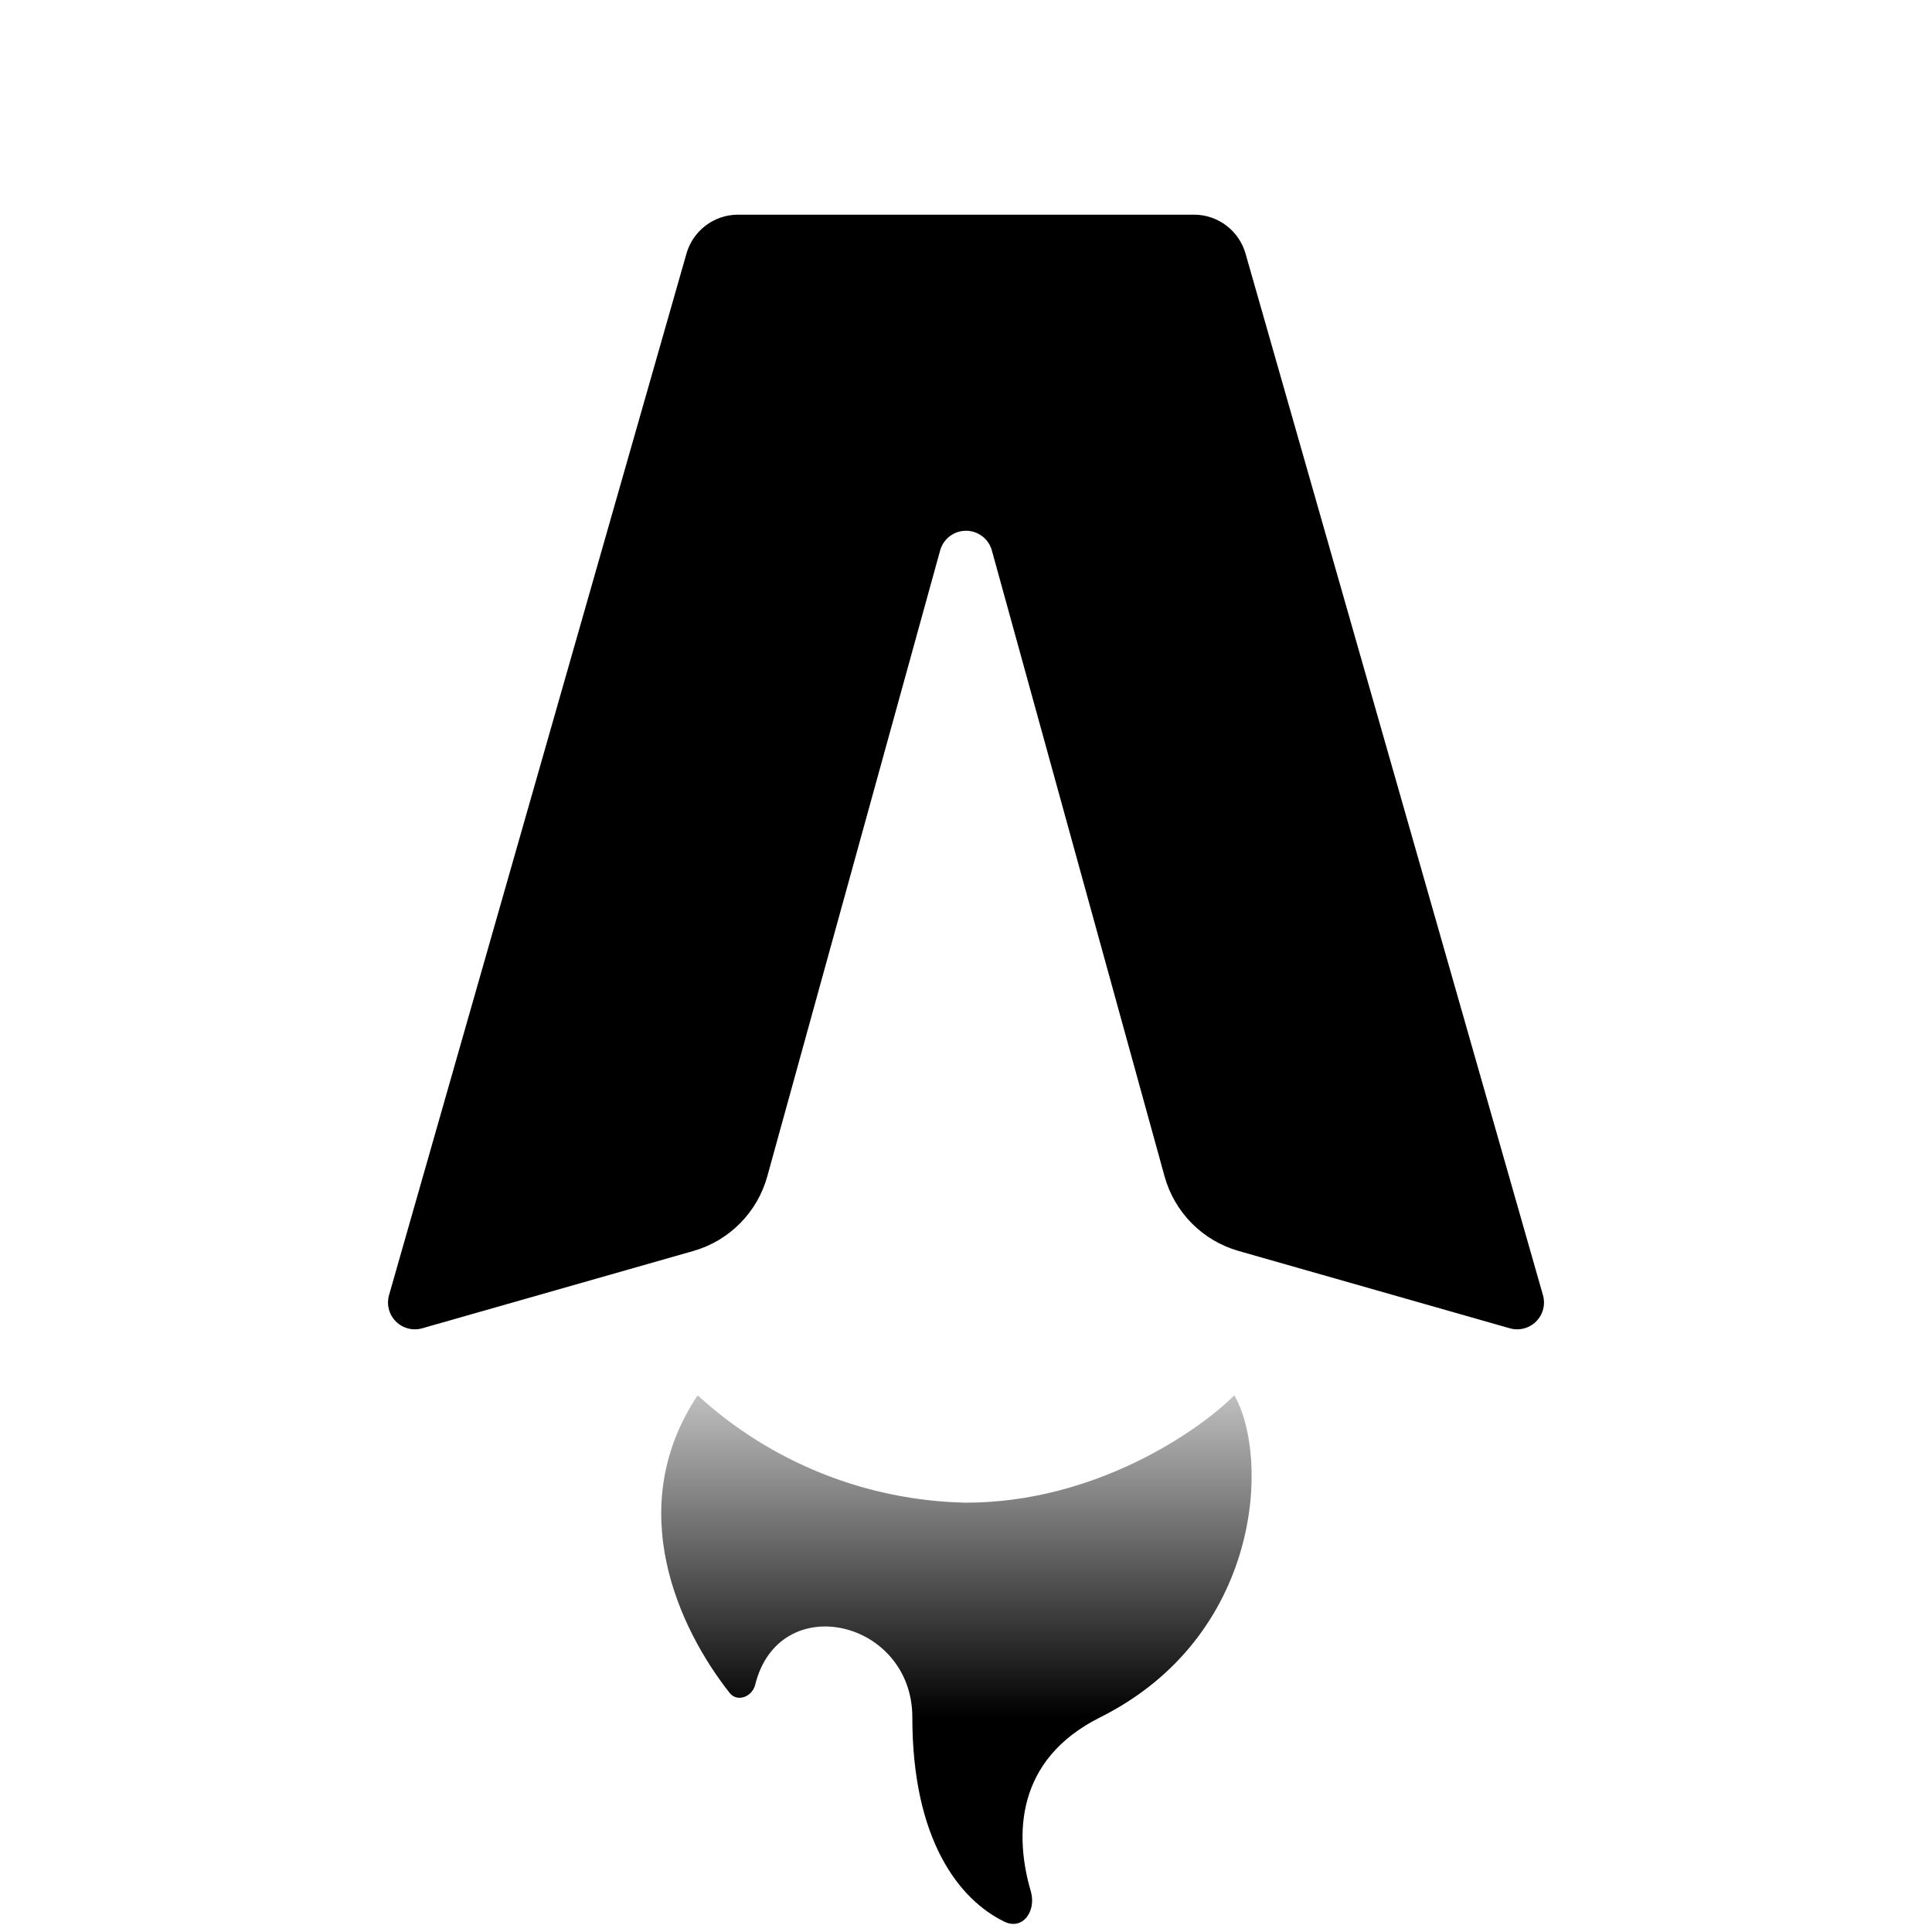
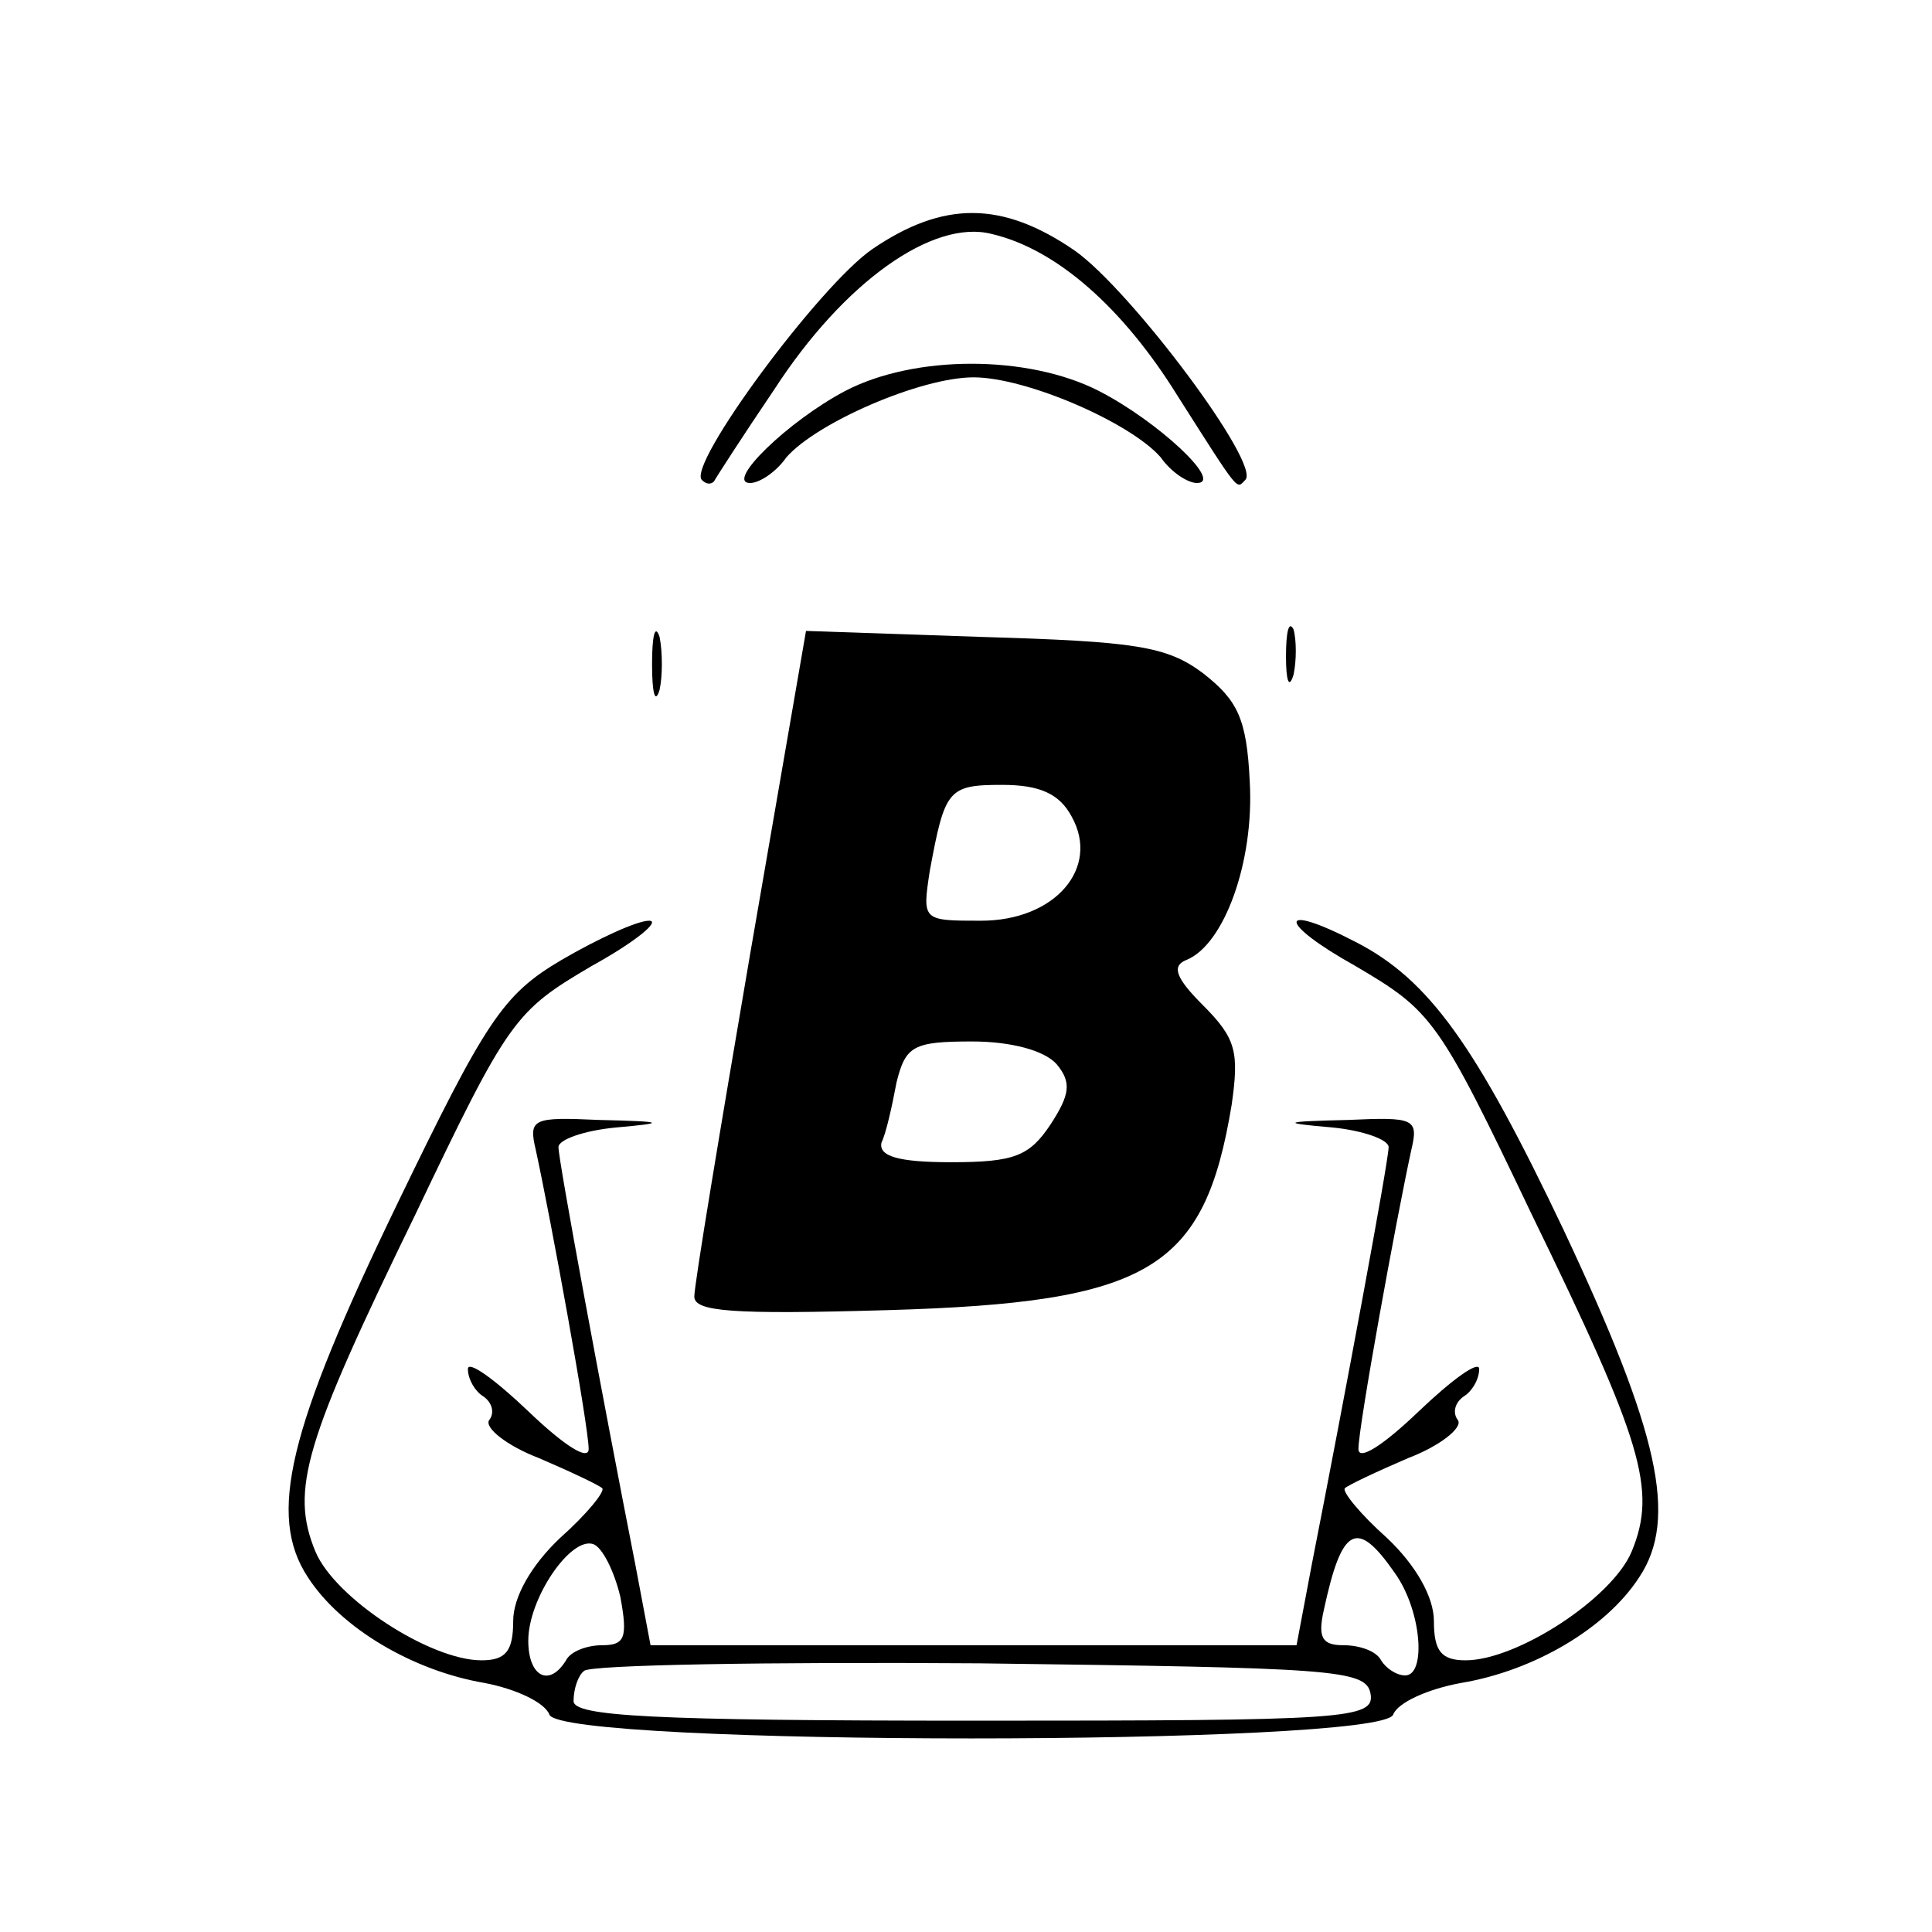
- <svg xmlns="http://www.w3.org/2000/svg" fill="none" viewBox="0 0 36 36">
-   <path fill="#000" d="M22.25 4h-8.5a1 1 0 0 0-.96.73l-5.54 19.4a.5.5 0 0 0 .62.62l5.05-1.44a2 2 0 0 0 1.38-1.4l3.22-11.66a.5.5 0 0 1 .96 0l3.22 11.67a2 2 0 0 0 1.38 1.39l5.05 1.44a.5.5 0 0 0 .62-.62l-5.54-19.4a1 1 0 0 0-.96-.73Z" />
-   <path fill="url(#gradient)" d="M18 28a7.63 7.63 0 0 1-5-2c-1.4 2.1-.35 4.35.6 5.55.14.17.41.07.47-.15.44-1.8 2.93-1.22 2.93.6 0 2.28.87 3.4 1.72 3.81.34.16.59-.2.49-.56-.31-1.05-.29-2.46 1.29-3.25 3-1.5 3.17-4.83 2.5-6-.67.67-2.6 2-5 2Z" />
-   <defs>
-     <linearGradient id="gradient" x1="16" x2="16" y1="32" y2="24" gradientUnits="userSpaceOnUse">
-       <stop stop-color="#000" />
-       <stop offset="1" stop-color="#000" stop-opacity="0" />
-     </linearGradient>
-   </defs>
-   <style>
-     @media (prefers-color-scheme:dark){:root{filter:invert(100%)}}
-   </style>
+ <svg xmlns="http://www.w3.org/2000/svg" version="1.0" width="128pt" height="128pt" viewBox="0 0 128 128" preserveAspectRatio="xMidYMid meet">
+   <g transform="translate(0,128) scale(0.1,-0.1)" fill="#000000" stroke="none">
+     <path d="M578 1115 c-35 -24 -123 -143 -113 -153 3 -3 6 -3 8 -1 1 2 19 30 40 61 46 71 105 113 144 103 43 -10 87 -49 123 -107 42 -66 39 -62 45 -56 11 10 -76 126 -113 152 -48 33 -87 33 -134 1z" />
+     <path d="M560 1021 c-38 -20 -80 -61 -63 -61 6 0 17 7 24 17 20 23 89 53 124 53 35 0 104 -30 124 -53 7 -10 18 -17 24 -17 18 0 -26 41 -65 61 -47 24 -122 24 -168 0z" />
+     <path d="M432 840 c0 -19 2 -27 5 -17 2 9 2 25 0 35 -3 9 -5 1 -5 -18z" />
+     <path d="M852 845 c0 -16 2 -22 5 -12 2 9 2 23 0 30 -3 6 -5 -1 -5 -18z" />
+     <path d="M497 648 c-20 -117 -37 -219 -37 -227 0 -10 25 -12 128 -9 174 5 210 27 228 136 5 35 3 44 -19 66 -18 18 -21 26 -11 30 25 10 45 65 42 118 -2 42 -8 54 -31 72 -24 18 -45 21 -146 24 l-117 4 -37 -214z m213 91 c19 -34 -11 -69 -60 -69 -39 0 -39 0 -34 33 10 54 12 57 48 57 25 0 38 -6 46 -21z m-10 -164 c10 -12 9 -20 -4 -40 -14 -21 -24 -25 -66 -25 -35 0 -48 4 -46 13 3 6 7 24 10 40 6 24 11 27 50 27 26 0 48 -6 56 -15z" />
+     <path d="M372 644 c-39 -23 -50 -40 -109 -162 -72 -149 -86 -206 -59 -247 22 -34 70 -62 117 -70 21 -4 40 -13 43 -21 8 -21 551 -21 559 0 3 8 23 17 45 21 48 8 96 36 118 70 26 39 13 96 -50 230 -58 122 -89 166 -138 191 -52 27 -52 13 0 -16 51 -30 55 -35 117 -165 73 -150 83 -182 66 -223 -13 -31 -76 -72 -110 -72 -16 0 -21 6 -21 26 0 16 -12 37 -31 55 -18 16 -30 31 -28 33 2 2 21 11 42 20 21 8 36 20 33 25 -4 5 -2 12 4 16 5 3 10 11 10 18 0 6 -18 -7 -40 -28 -24 -23 -40 -33 -40 -25 0 15 25 152 35 198 5 21 2 22 -42 20 -44 -1 -45 -2 -10 -5 20 -2 37 -8 37 -13 0 -9 -29 -165 -51 -277 l-10 -53 -214 0 -214 0 -10 53 c-22 112 -51 268 -51 277 0 5 17 11 38 13 34 3 33 4 -11 5 -44 2 -47 1 -42 -20 10 -46 35 -183 35 -198 0 -8 -16 2 -40 25 -22 21 -40 34 -40 28 0 -7 5 -15 10 -18 6 -4 8 -11 4 -16 -3 -5 12 -17 33 -25 21 -9 40 -18 42 -20 2 -2 -10 -17 -28 -33 -19 -18 -31 -39 -31 -55 0 -20 -5 -26 -21 -26 -34 0 -97 41 -110 72 -17 41 -7 73 66 223 62 130 66 135 117 165 29 16 46 30 38 30 -8 0 -34 -12 -58 -26z m39 -422 c5 -27 3 -32 -12 -32 -10 0 -21 -4 -24 -10 -11 -18 -25 -11 -25 13 0 28 28 69 43 64 6 -2 14 -18 18 -35z m513 16 c18 -25 21 -68 7 -68 -6 0 -13 5 -16 10 -3 6 -14 10 -25 10 -14 0 -17 5 -13 23 12 56 22 61 47 25z m-16 -80 c3 -17 -15 -18 -262 -18 -215 0 -266 3 -266 13 0 8 3 17 7 20 4 4 122 6 262 5 234 -3 256 -4 259 -20z" />
+   </g>
</svg>
